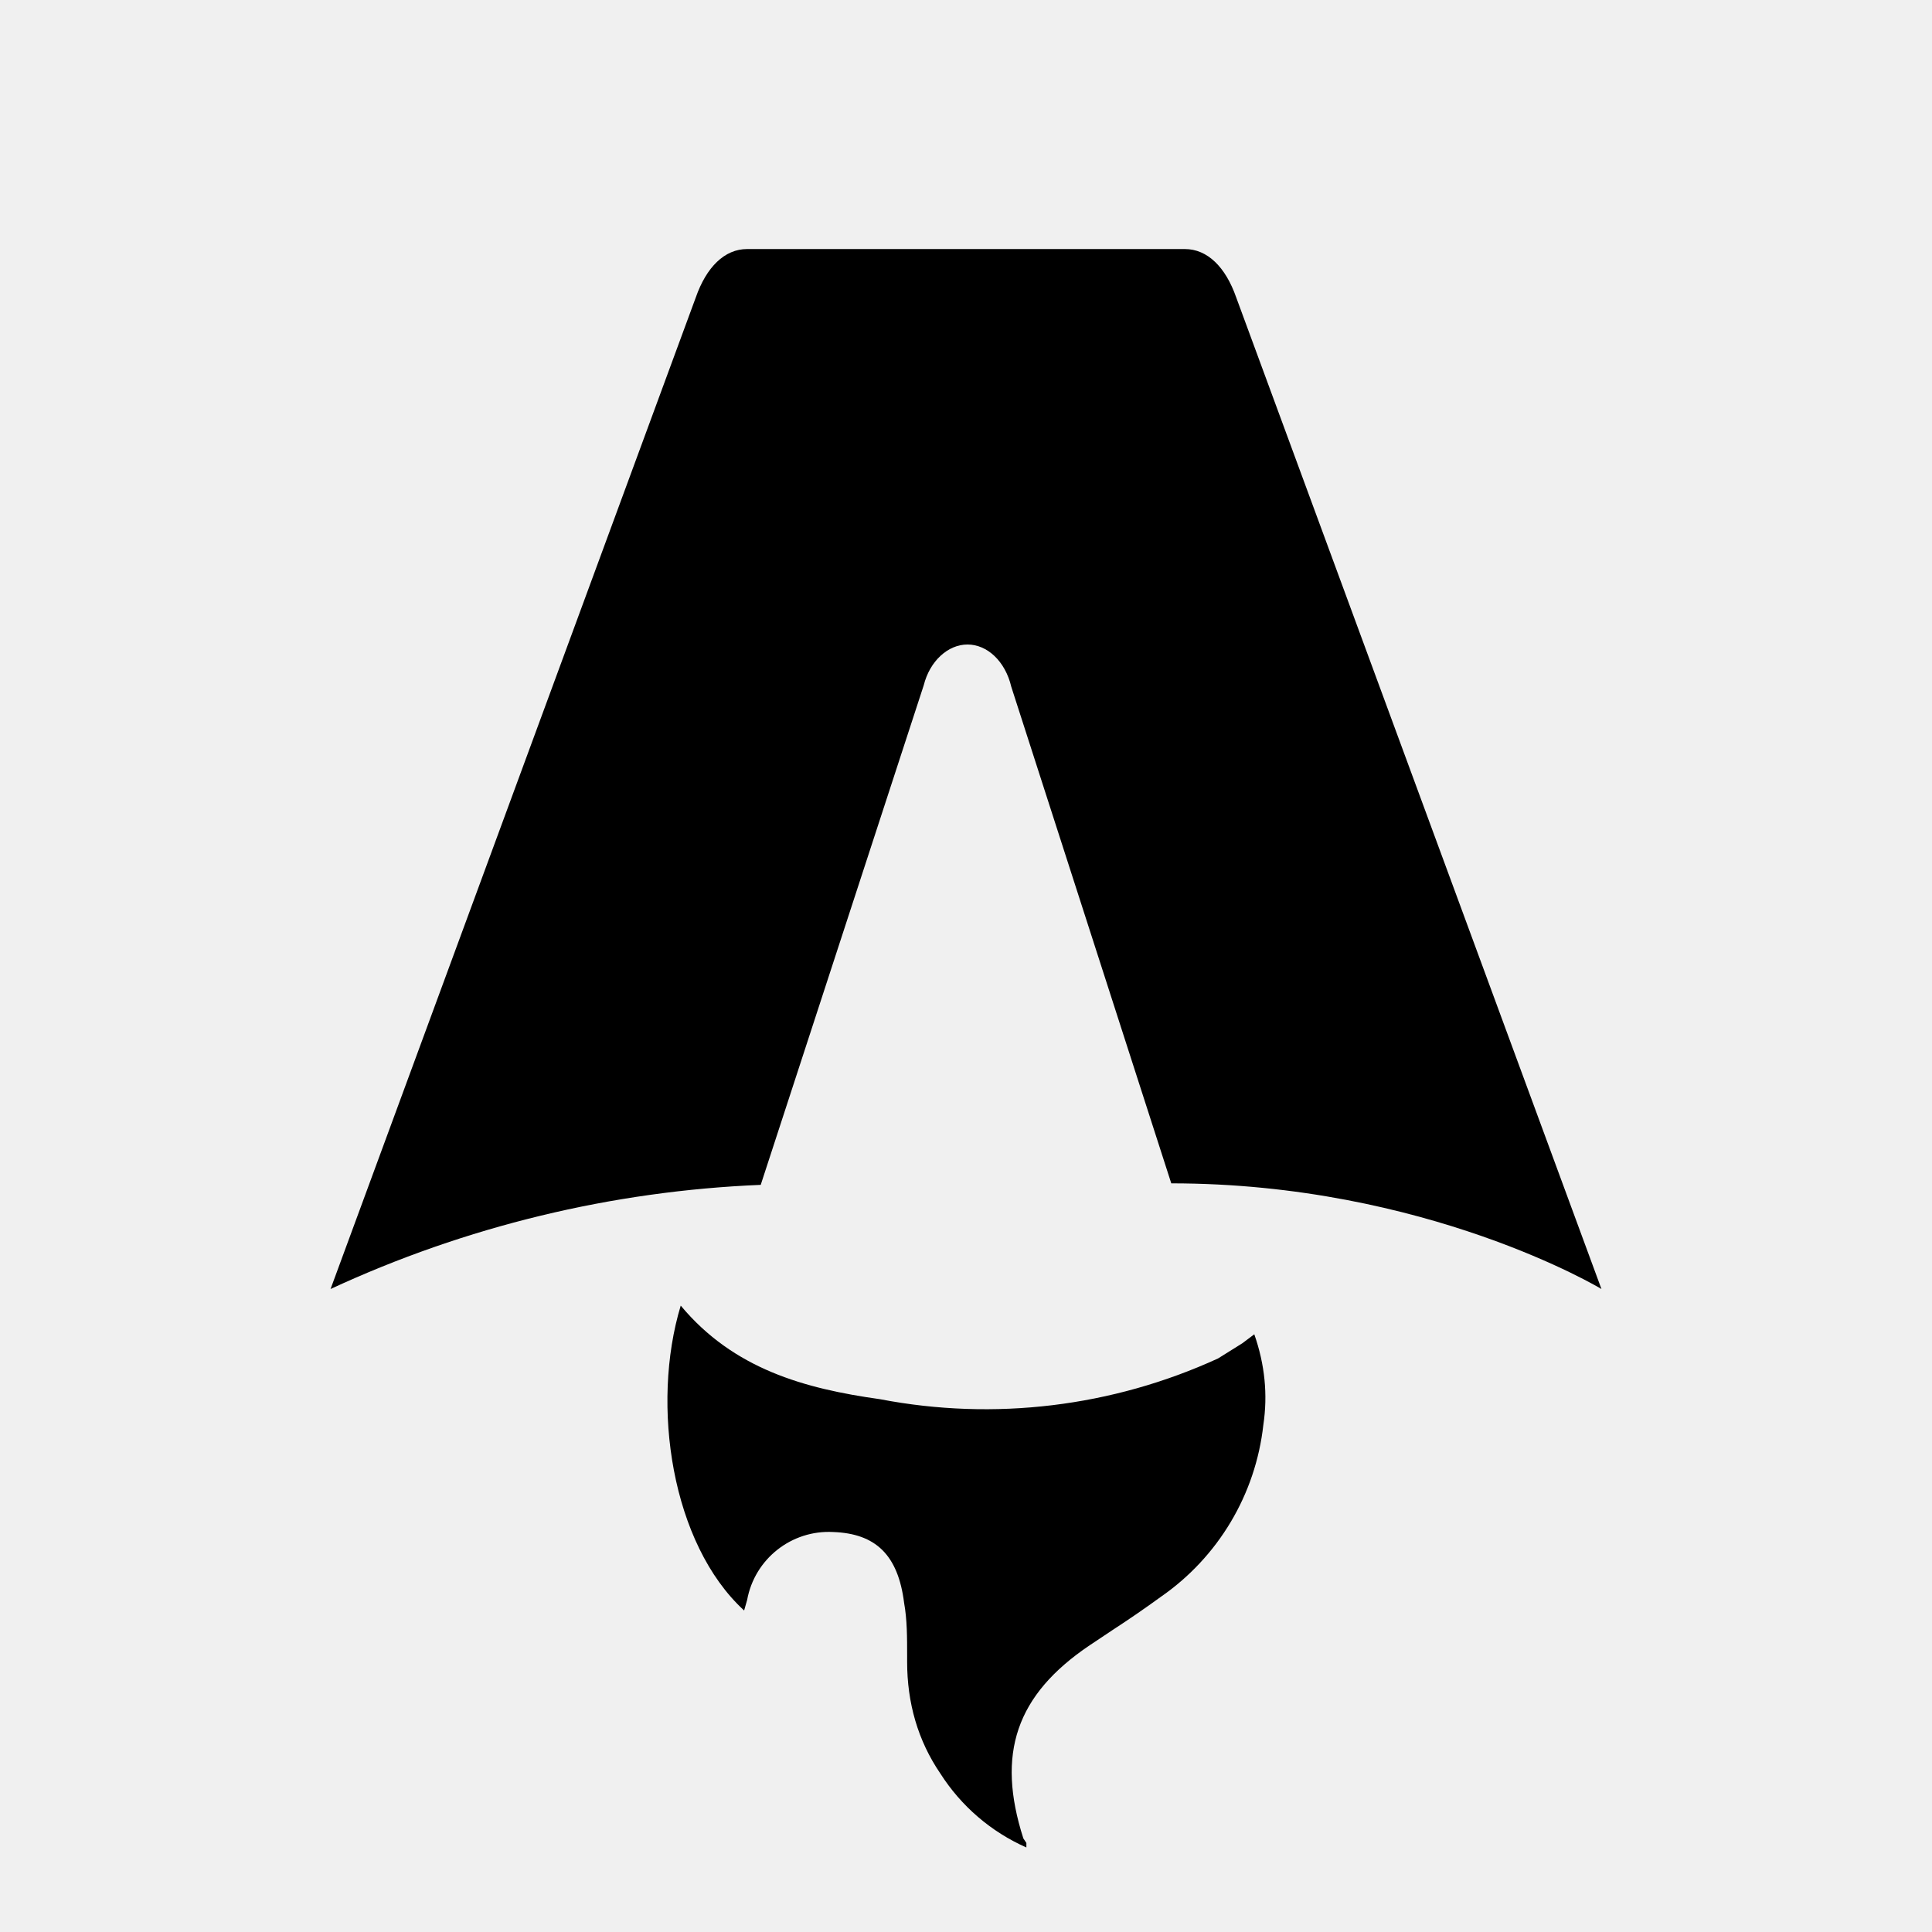
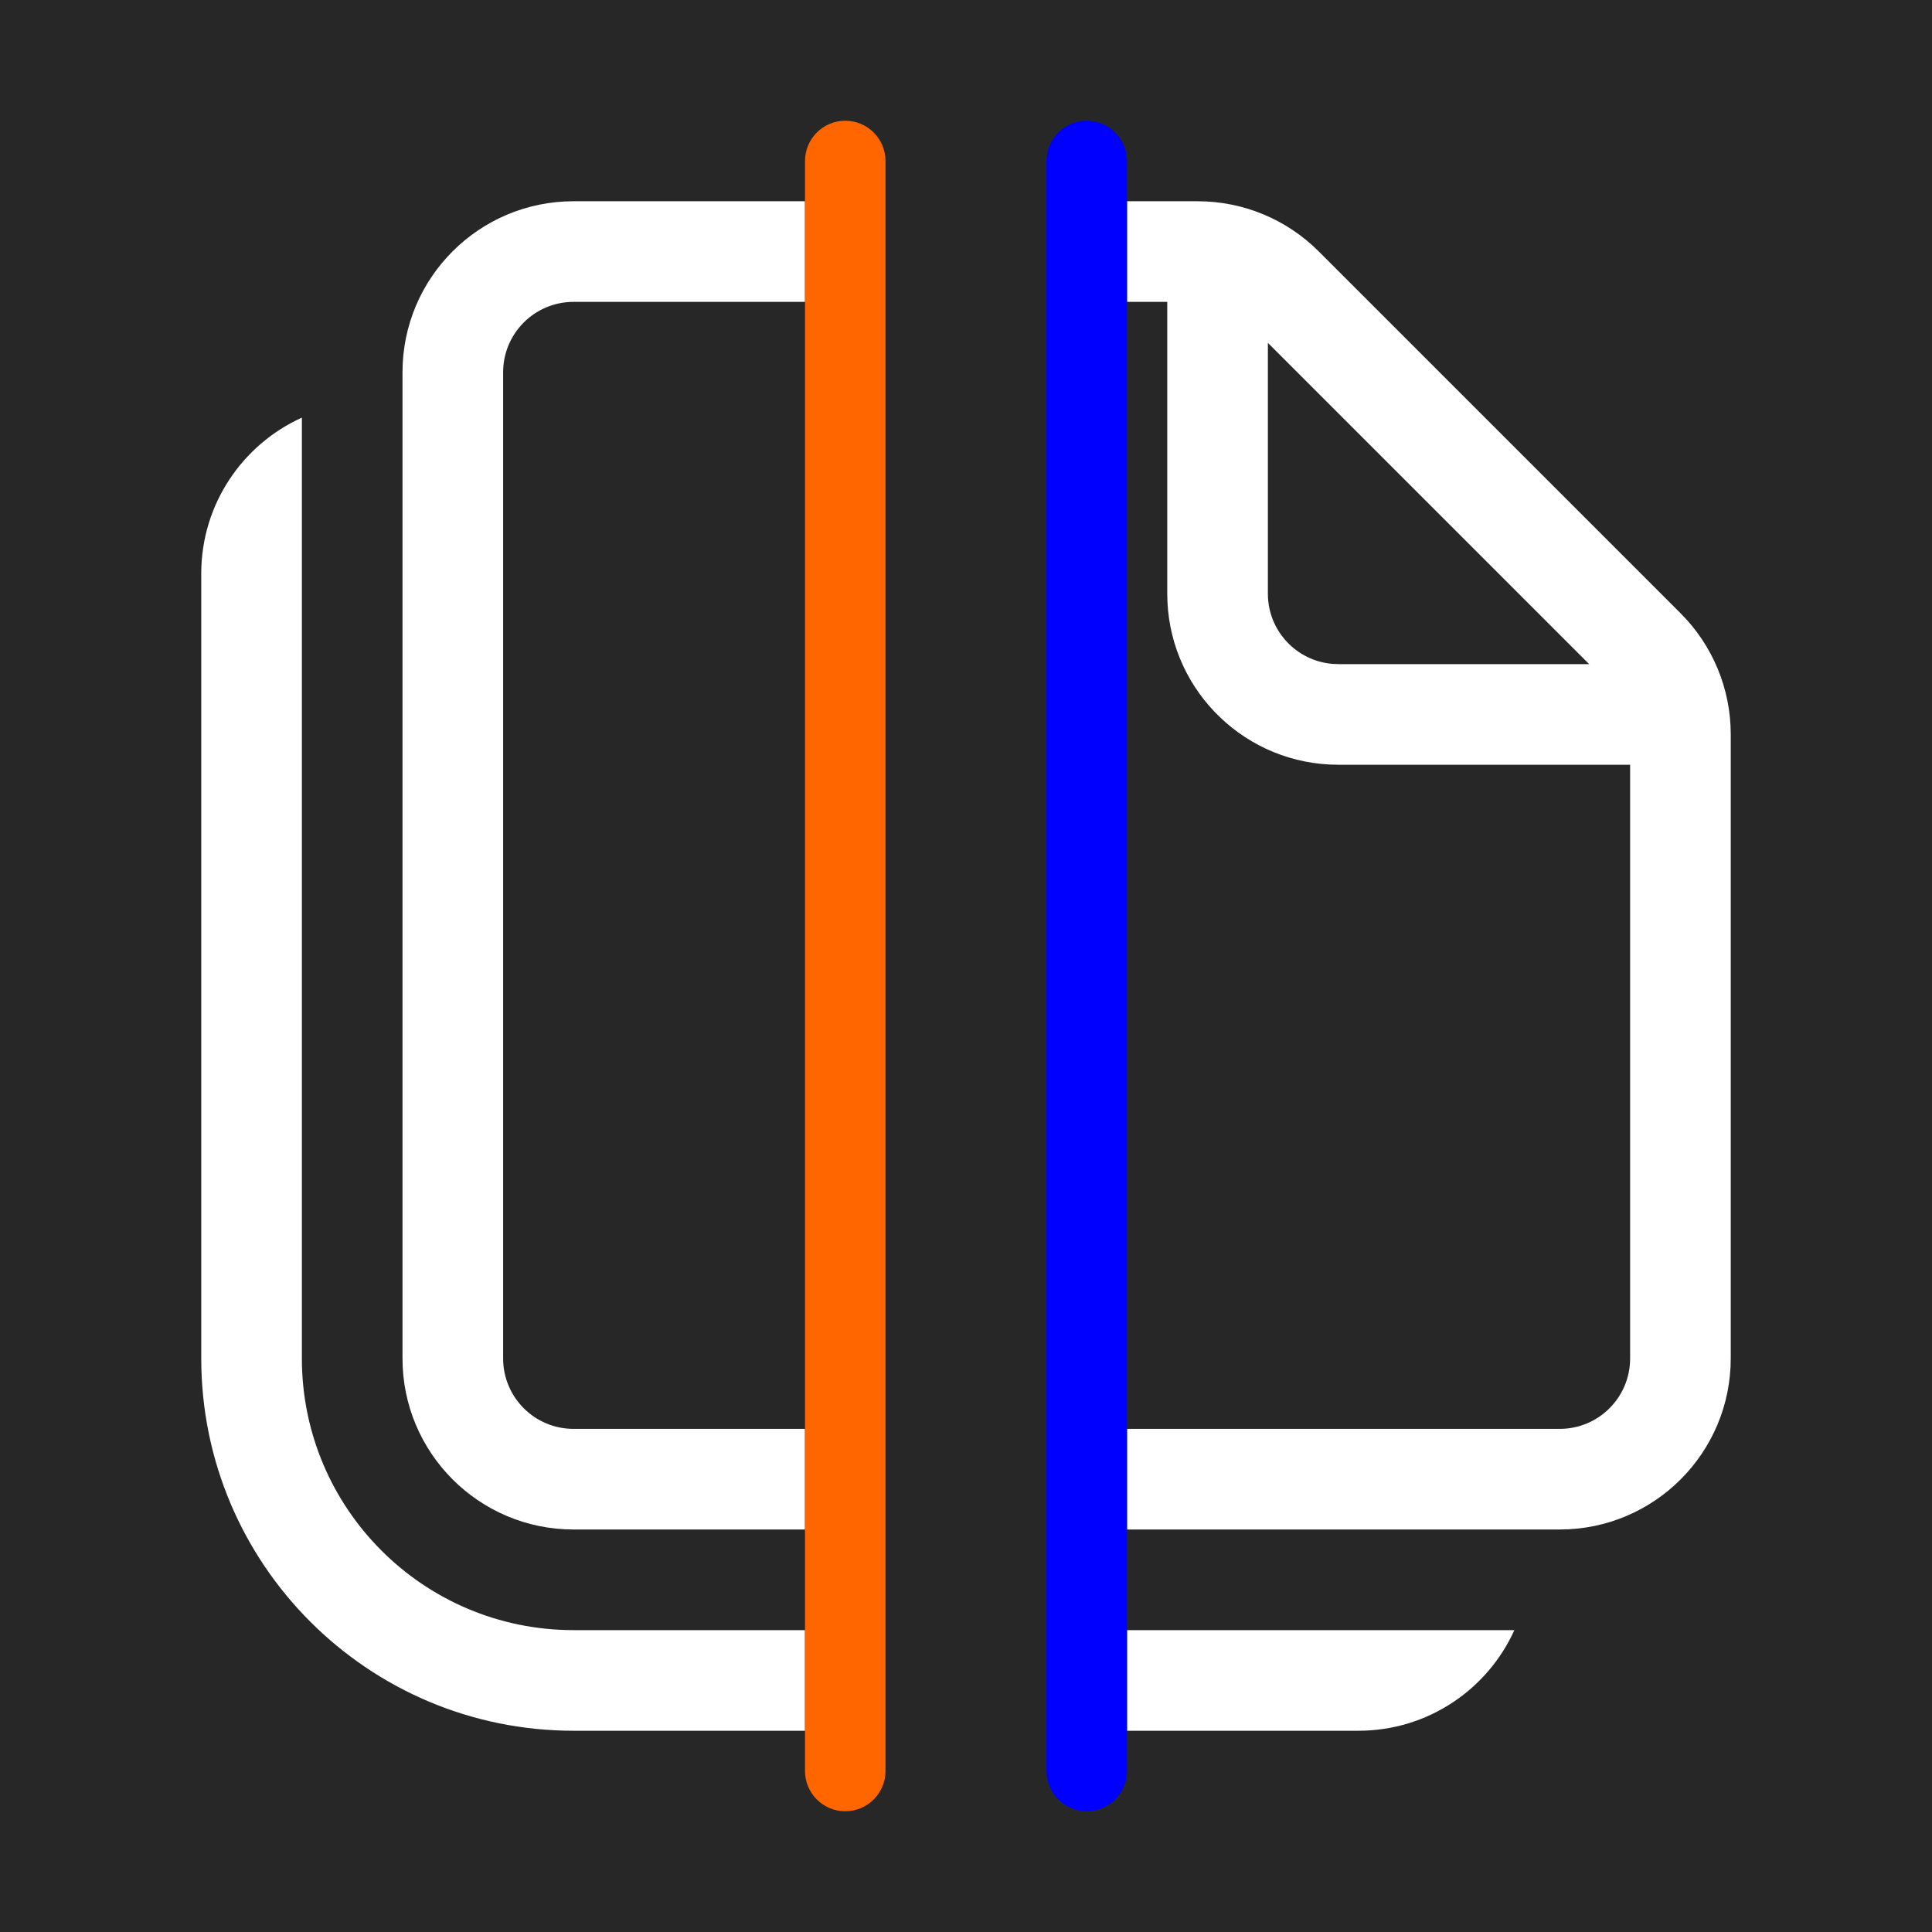
- <svg xmlns="http://www.w3.org/2000/svg" fill="none" viewBox="0 0 128 128">
-   <path d="M50.4 78.5a75.1 75.1 0 0 0-28.5 6.9l24.2-65.7c.7-2 1.9-3.2 3.4-3.2h29c1.5 0 2.7 1.2 3.4 3.2l24.2 65.7s-11.6-7-28.5-7L67 45.5c-.4-1.7-1.6-2.8-2.9-2.8-1.3 0-2.5 1.1-2.9 2.7L50.4 78.5Zm-1.1 28.2Zm-4.2-20.2c-2 6.6-.6 15.8 4.2 20.2a17.5 17.5 0 0 1 .2-.7 5.5 5.5 0 0 1 5.7-4.5c2.8.1 4.3 1.5 4.7 4.7.2 1.1.2 2.3.2 3.5v.4c0 2.7.7 5.2 2.2 7.4a13 13 0 0 0 5.7 4.9v-.3l-.2-.3c-1.8-5.6-.5-9.5 4.4-12.8l1.5-1a73 73 0 0 0 3.2-2.2 16 16 0 0 0 6.8-11.4c.3-2 .1-4-.6-6l-.8.6-1.6 1a37 37 0 0 1-22.4 2.7c-5-.7-9.7-2-13.2-6.2Z" />
-   <style>
-         path { fill: #000; }
-         @media (prefers-color-scheme: dark) {
-             path { fill: #FFF; }
-         }
-     </style>
+ <svg xmlns="http://www.w3.org/2000/svg" width="48" height="48" viewBox="0 0 48 48" fill="none" version="1.1" id="svg1">
+   <defs id="defs1">
+     <clipPath clipPathUnits="userSpaceOnUse" id="clipPath3">
+       <path d="M 7.5,10.376 7.5,33.75 c 0,3.728 3.022,6.75 6.75,6.75 l 15.374,6e-4 C 28.957,41.974 27.473,43 25.75,43 H 14.25 C 9.141,43 5,38.859 5,33.75 V 14.25 C 5,12.527 6.026,11.043 7.5,10.376 Z M 21.757,5 c 1.127,0 2.208,0.448 3.005,1.245 l 8.993,8.993 C 34.552,16.035 35,17.116 35,18.243 V 33.75 C 35,36.097 33.097,38 30.75,38 H 14.25 C 11.903,38 10,36.097 10,33.75 V 9.25 C 10,6.903 11.903,5 14.25,5 Z M 21,7.5 h -6.75 c -0.967,0 -1.75,0.783 -1.75,1.75 v 24.5 c 0,0.967 0.783,1.75 1.75,1.75 h 16.5 c 0.967,0 1.75,-0.783 1.75,-1.75 V 19 h -7.25 c -2.278,0 -4.138,-1.792 -4.245,-4.044 L 21,14.75 Z m 10.482,9 L 23.5,8.518 v 6.232 c 0,0.918 0.707,1.671 1.607,1.744 L 25.25,16.5 Z" fill="#212121" id="path3" style="fill:#ffffff;fill-opacity:1" />
+     </clipPath>
+     <clipPath clipPathUnits="userSpaceOnUse" id="clipPath4">
+       <path d="M 15.5,10.376 15.5,33.75 c 0,3.728 3.022,6.75 6.75,6.75 l 15.374,6e-4 C 36.957,41.974 35.473,43 33.75,43 H 22.25 C 17.141,43 13,38.859 13,33.75 v -19.5 c 0,-1.724 1.026,-3.207 2.5,-3.874 z M 29.757,5 c 1.127,0 2.208,0.448 3.005,1.245 l 8.993,8.993 C 42.552,16.035 43,17.116 43,18.243 V 33.75 C 43,36.097 41.097,38 38.75,38 H 22.25 C 19.903,38 18,36.097 18,33.75 V 9.25 C 18,6.903 19.903,5 22.25,5 Z M 29,7.5 h -6.75 c -0.967,0 -1.75,0.783 -1.75,1.75 v 24.5 c 0,0.967 0.783,1.75 1.75,1.75 h 16.5 c 0.967,0 1.75,-0.783 1.75,-1.75 V 19 h -7.25 c -2.278,0 -4.138,-1.792 -4.245,-4.044 L 29,14.75 Z m 10.482,9 L 31.5,8.518 v 6.232 c 0,0.918 0.707,1.671 1.607,1.744 L 33.25,16.5 Z" fill="#212121" id="path4" style="fill:#ffffff;fill-opacity:1" />
+     </clipPath>
+   </defs>
+   <rect style="fill:#272727;fill-opacity:1;stroke:none;stroke-width:12;stroke-linejoin:bevel" id="rect1" width="48" height="48" x="0" y="0" />
+   <rect style="fill:#ffffff;fill-opacity:1;stroke:none;stroke-width:25.476;stroke-linejoin:bevel" id="rect2" width="15" height="38" x="5" y="5" clip-path="url(#clipPath3)" />
+   <rect style="fill:#ffffff;fill-opacity:1;stroke:none;stroke-width:25.476;stroke-linejoin:bevel" id="rect2-2" width="15" height="38" x="28" y="5" clip-path="url(#clipPath4)" />
+   <rect style="fill:#ff6600;fill-opacity:1;stroke:none;stroke-width:12;stroke-linejoin:bevel" id="rect4" width="2" height="42" x="20" y="3" ry="1" rx="1" />
+   <rect style="fill:#0000ff;fill-opacity:1;stroke:none;stroke-width:12;stroke-linejoin:bevel" id="rect4-7" width="2" height="42" x="26" y="3" ry="1" rx="1" />
</svg>
